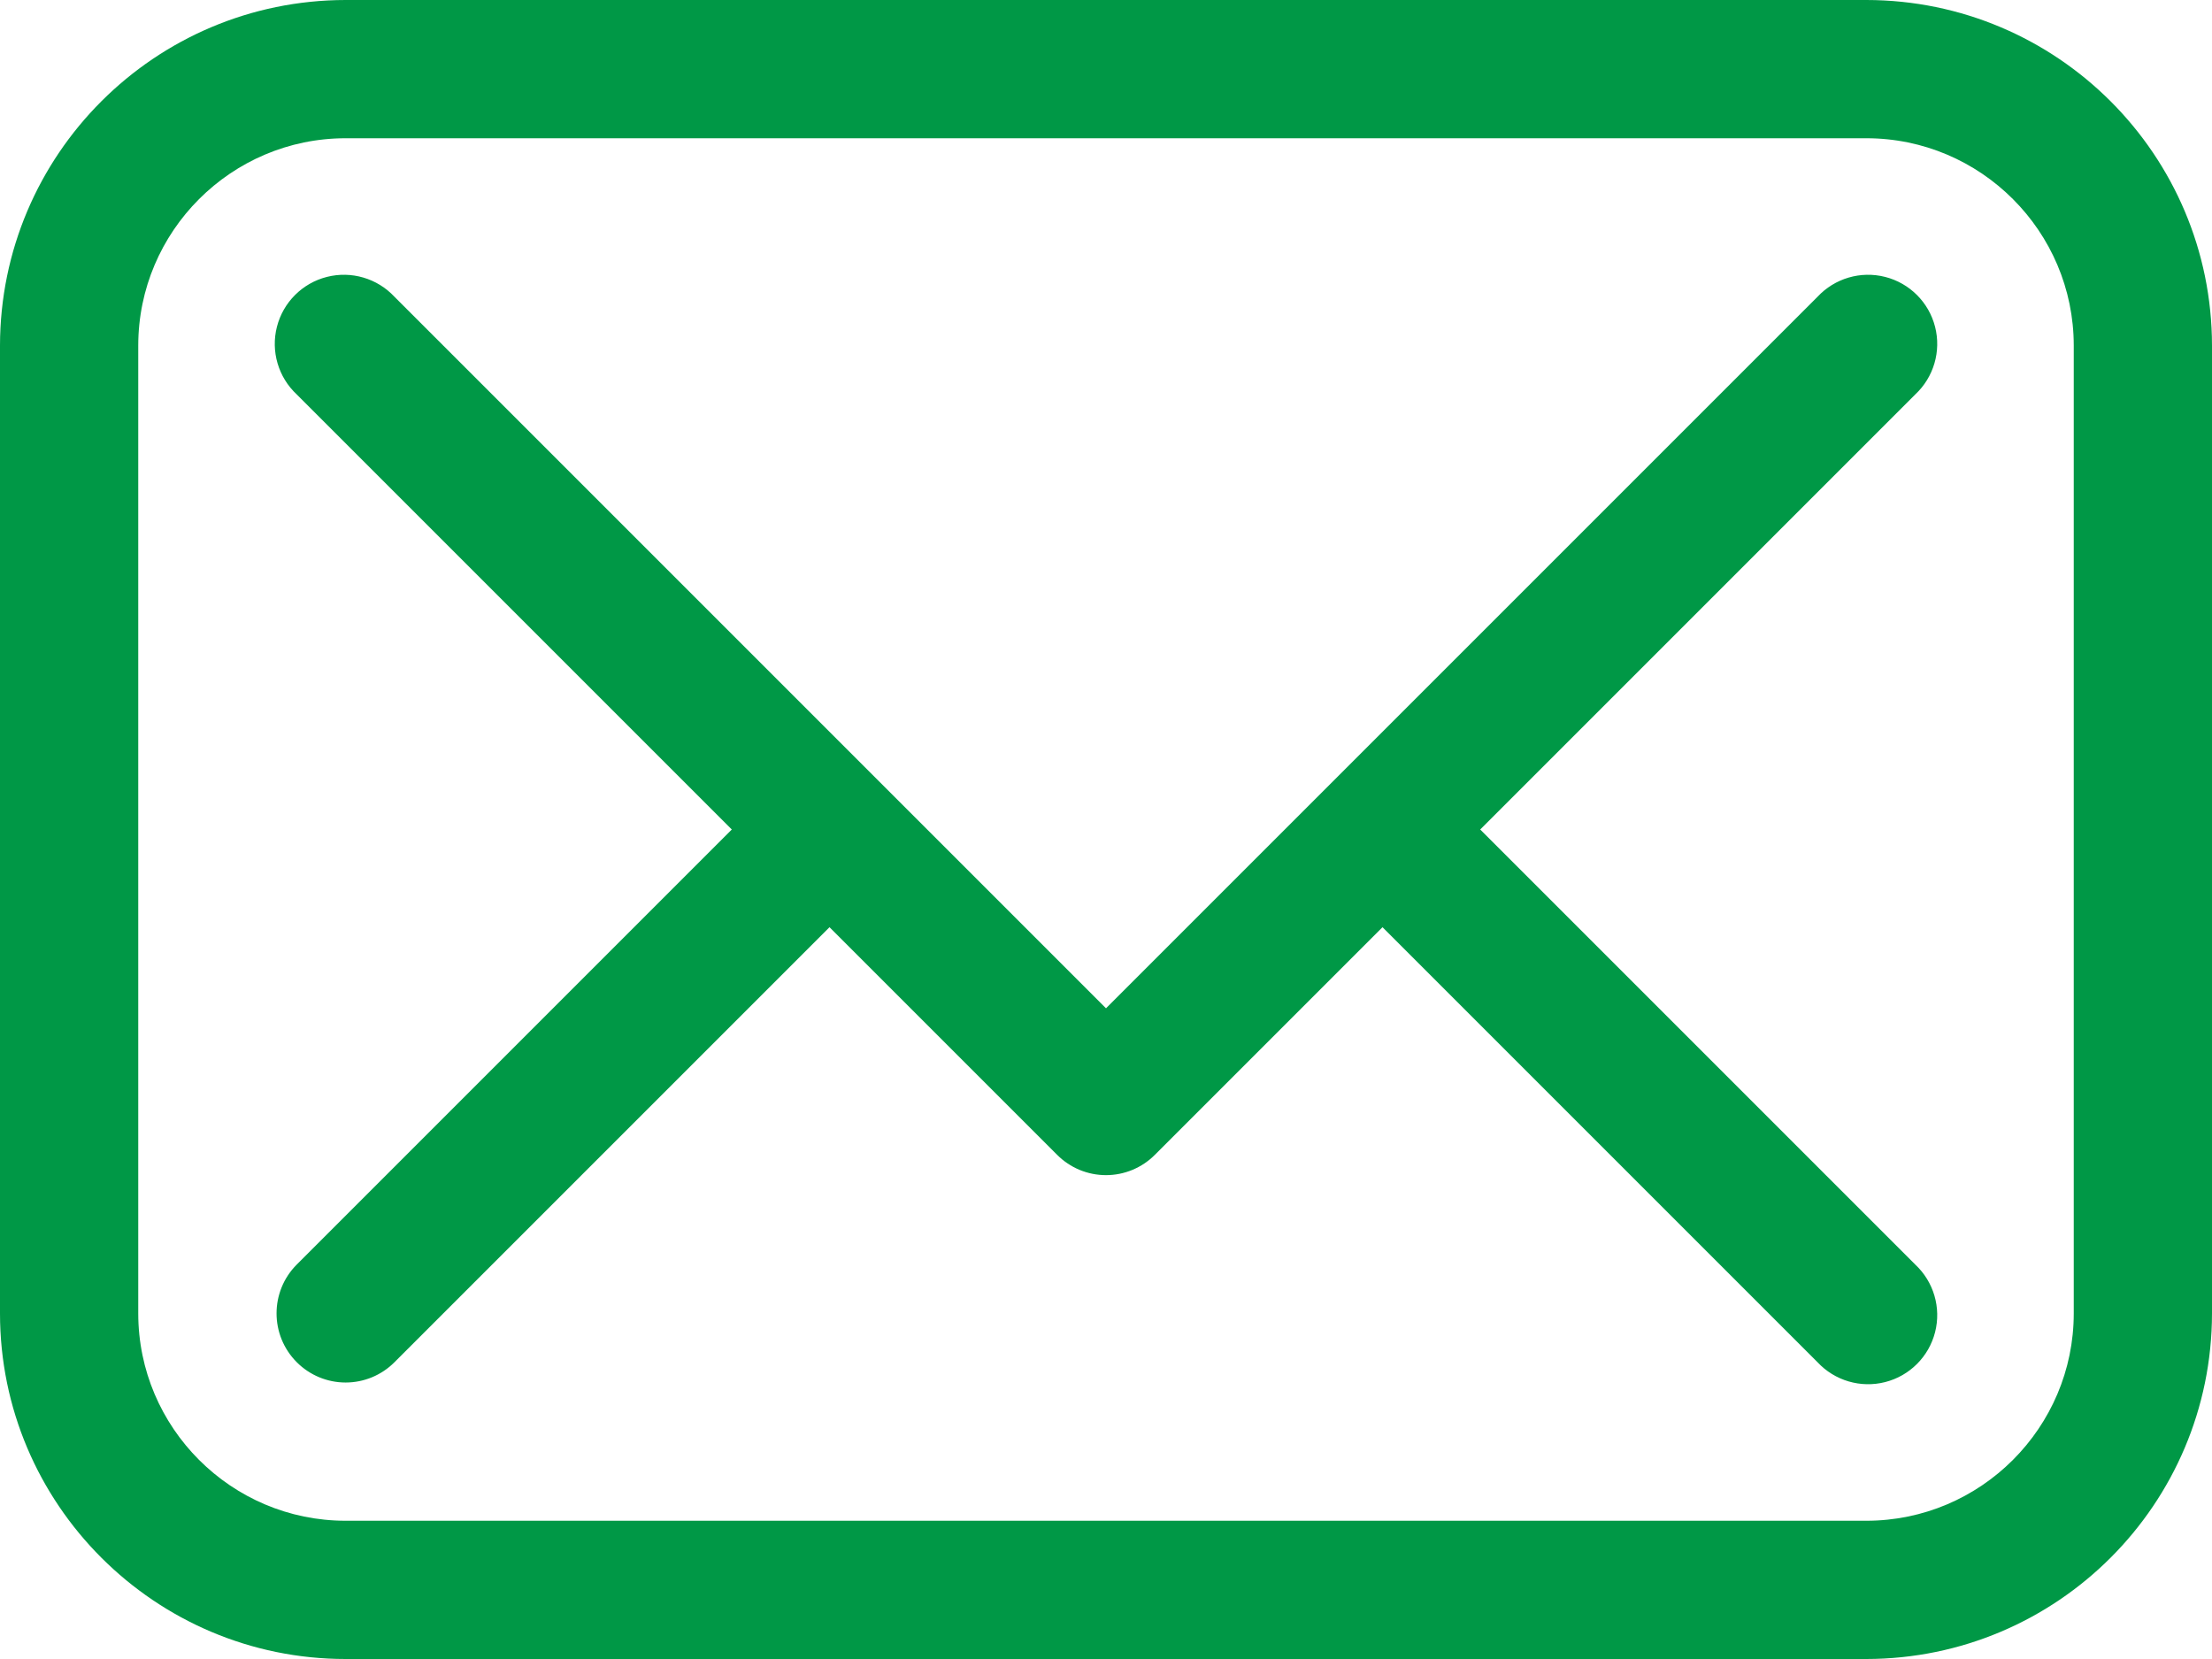
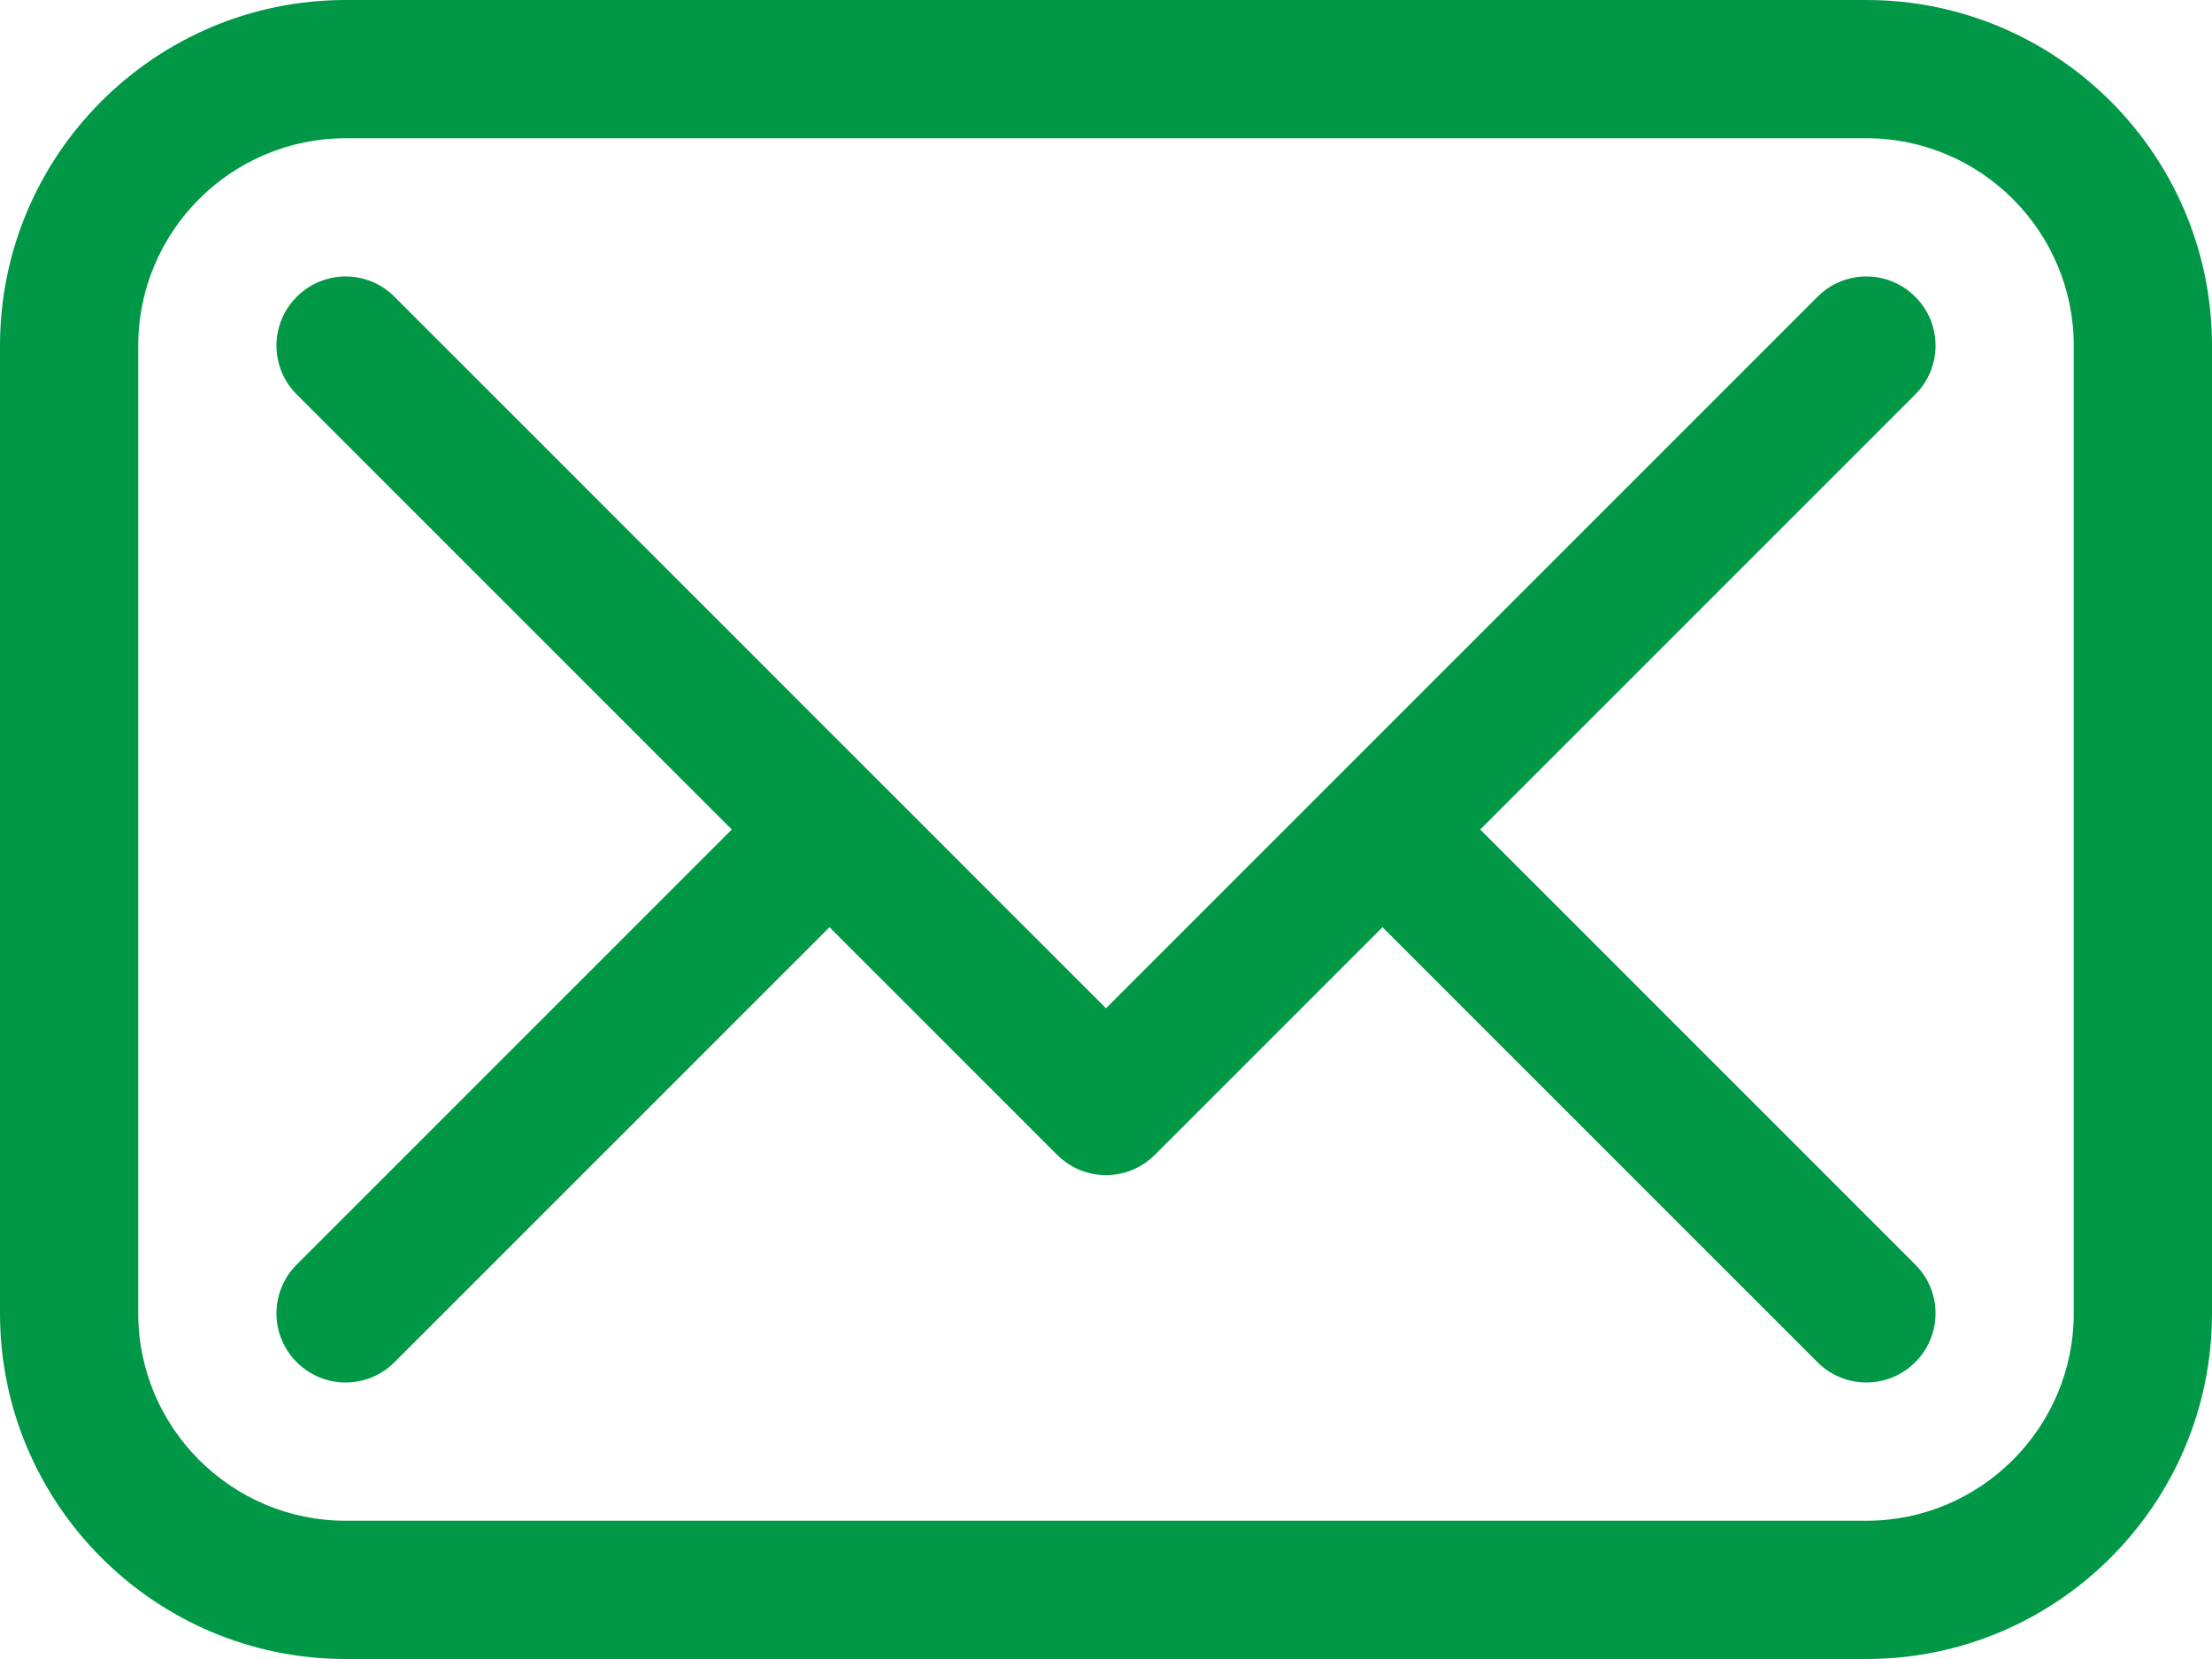
<svg xmlns="http://www.w3.org/2000/svg" width="12" height="9" viewBox="0 0 12 9" fill="none">
-   <path d="M10.125 0h-8.25A1.877 1.877 0 000 1.875v5.25C0 8.159.841 9 1.875 9h8.25A1.877 1.877 0 0012 7.125v-5.25A1.877 1.877 0 0010.125 0zm1.125 7.125c0 .62-.505 1.125-1.125 1.125h-8.25C1.255 8.25.75 7.745.75 7.125v-5.25c0-.62.505-1.125 1.125-1.125h8.25c.62 0 1.125.505 1.125 1.125v5.25zm-.86-4.985L8.03 4.5l2.36 2.36a.375.375 0 11-.53.53L7.5 5.03 6.265 6.265a.374.374 0 01-.53 0L4.5 5.03 2.14 7.39a.374.374 0 01-.53 0 .375.375 0 010-.53L3.97 4.5 1.61 2.14a.375.375 0 11.53-.53L6 5.47l3.86-3.86a.375.375 0 11.53.53z" fill="#009846" />
+   <path d="M10.125 0H1.875C0.841 0 0 0.841 0 1.875V7.125C0 8.159 0.841 9 1.875 9H10.125C11.159 9 12 8.159 12 7.125V1.875C12 0.841 11.159 0 10.125 0ZM11.25 7.125C11.25 7.745 10.745 8.25 10.125 8.25H1.875C1.255 8.25 0.75 7.745 0.75 7.125V1.875C0.75 1.255 1.255 0.75 1.875 0.75H10.125C10.745 0.75 11.25 1.255 11.25 1.875V7.125ZM10.39 2.14L8.03 4.5L10.39 6.86C10.537 7.006 10.537 7.244 10.39 7.39C10.317 7.463 10.221 7.5 10.125 7.5C10.029 7.5 9.933 7.463 9.86 7.39L7.5 5.03L6.265 6.265C6.192 6.338 6.096 6.375 6 6.375C5.904 6.375 5.808 6.338 5.735 6.265L4.5 5.03L2.14 7.39C2.067 7.463 1.971 7.5 1.875 7.5C1.779 7.5 1.683 7.463 1.61 7.39C1.463 7.244 1.463 7.006 1.61 6.86L3.97 4.5L1.61 2.14C1.463 1.994 1.463 1.756 1.61 1.61C1.756 1.463 1.994 1.463 2.14 1.61L6 5.47L9.86 1.61C10.006 1.463 10.244 1.463 10.39 1.61C10.537 1.756 10.537 1.994 10.39 2.14Z" fill="#009846" />
</svg>
